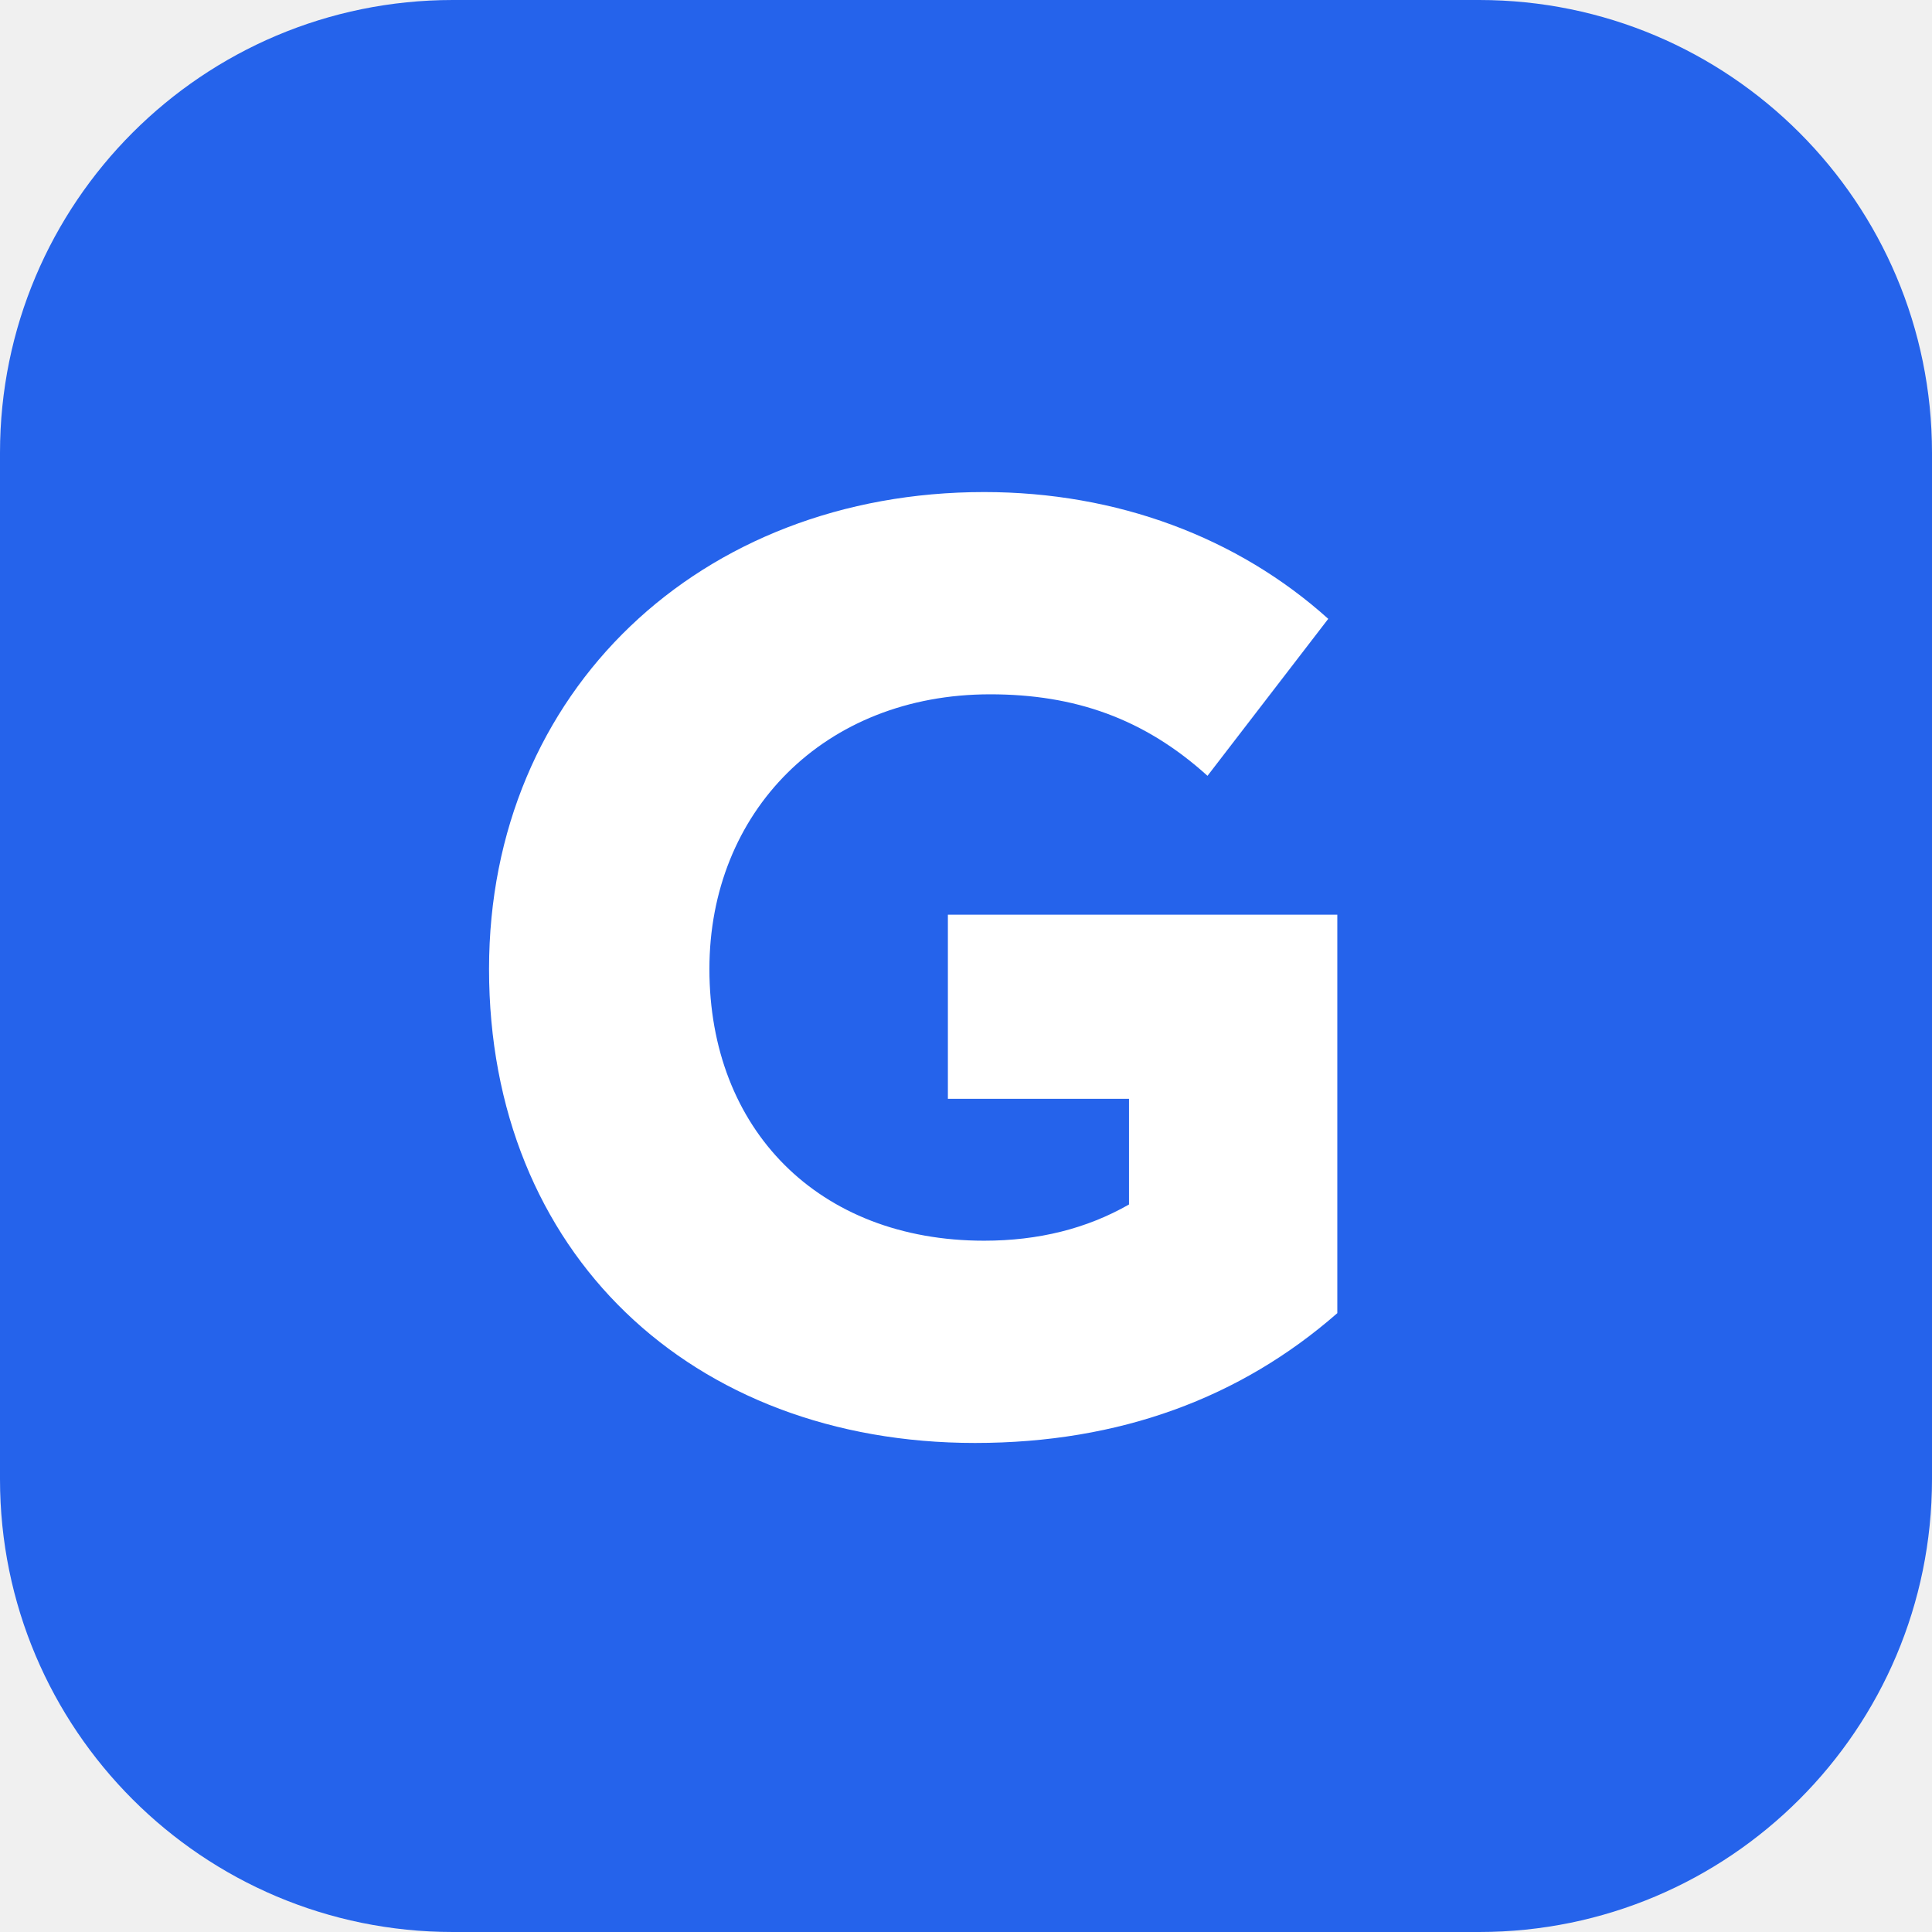
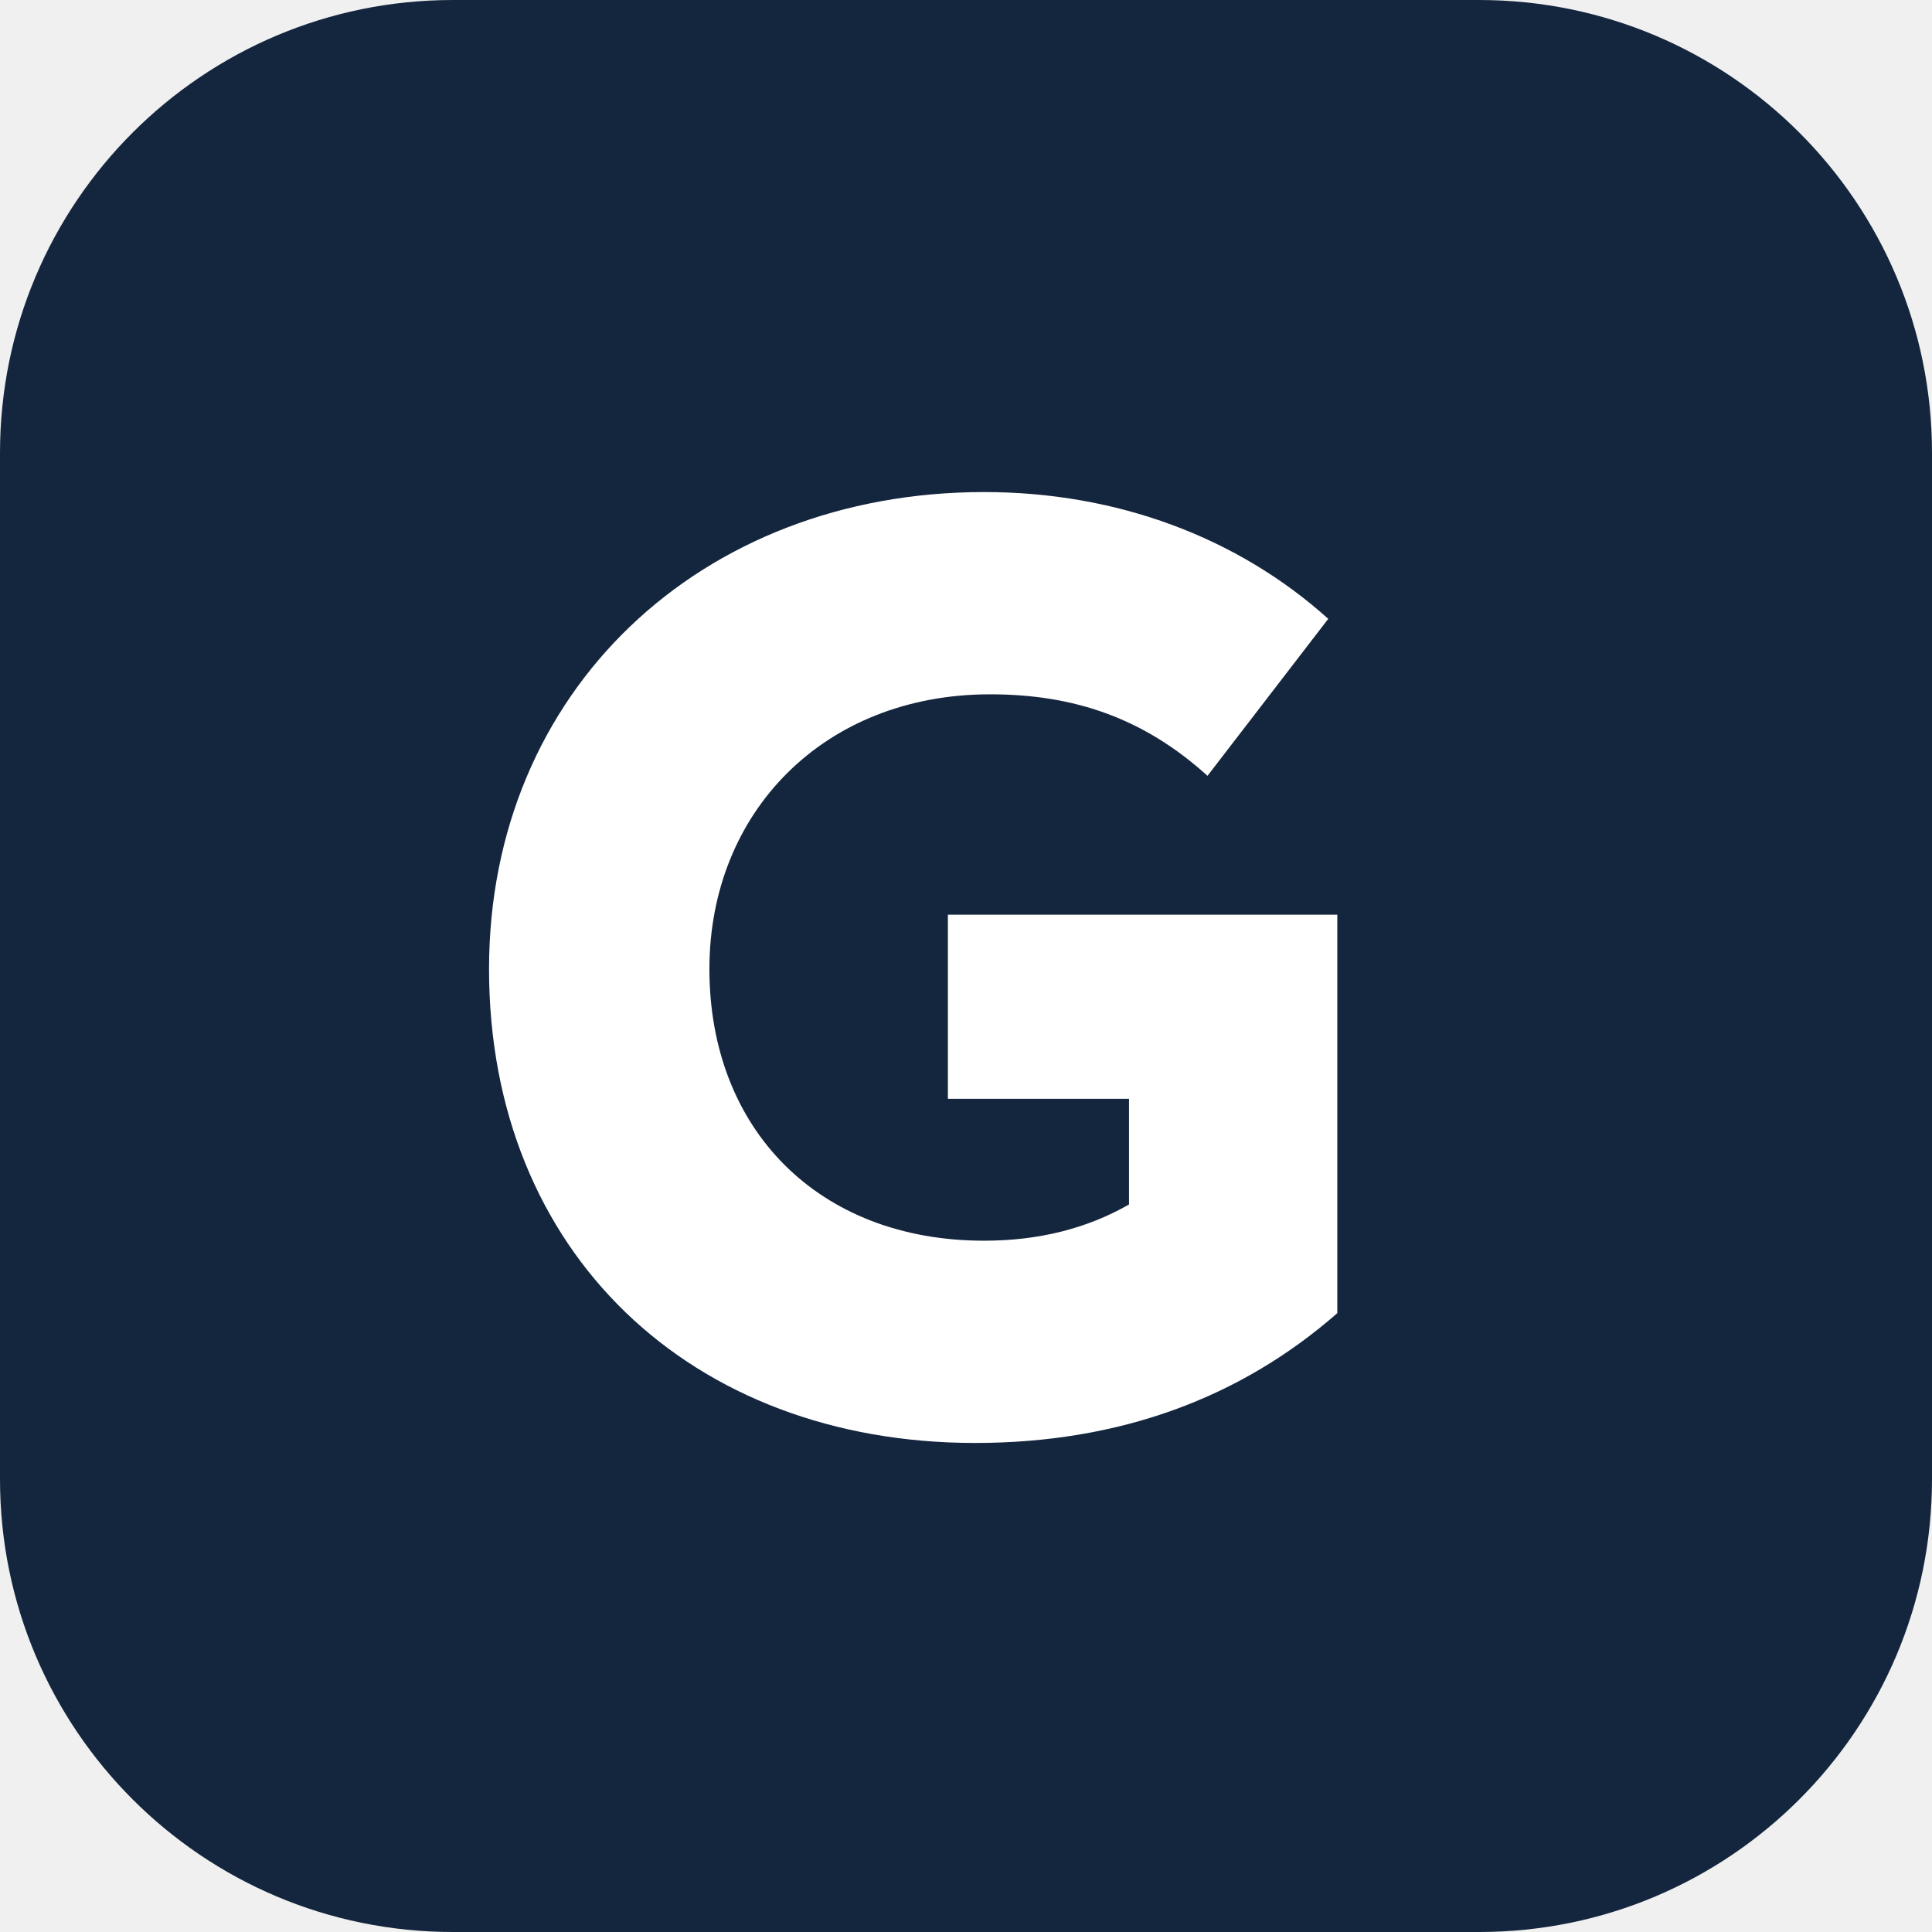
<svg xmlns="http://www.w3.org/2000/svg" viewBox="0 0 64 64">
-   <rect width="64" height="64" rx="15" fill="#2563eb" />
+   <rect width="64" height="64" rx="15" fill="#14263e" />
  <path fill="#fff" d="M44 20.5c-3-2.7-7-4.2-11.4-4.2-9.4 0-16.4 6.6-16.4 15.8 0 9.4 6.7 15.7 16.1 15.7 4.8 0 8.8-1.5 12-4.3V30.3H31.4v6.1h6v3.5c-1.4.8-3 1.2-4.8 1.2-5.5 0-9.1-3.7-9.1-9 0-5.2 3.8-9.1 9.3-9.1 2.8 0 5.1.8 7.2 2.7l4-5.2Z" />
</svg>
